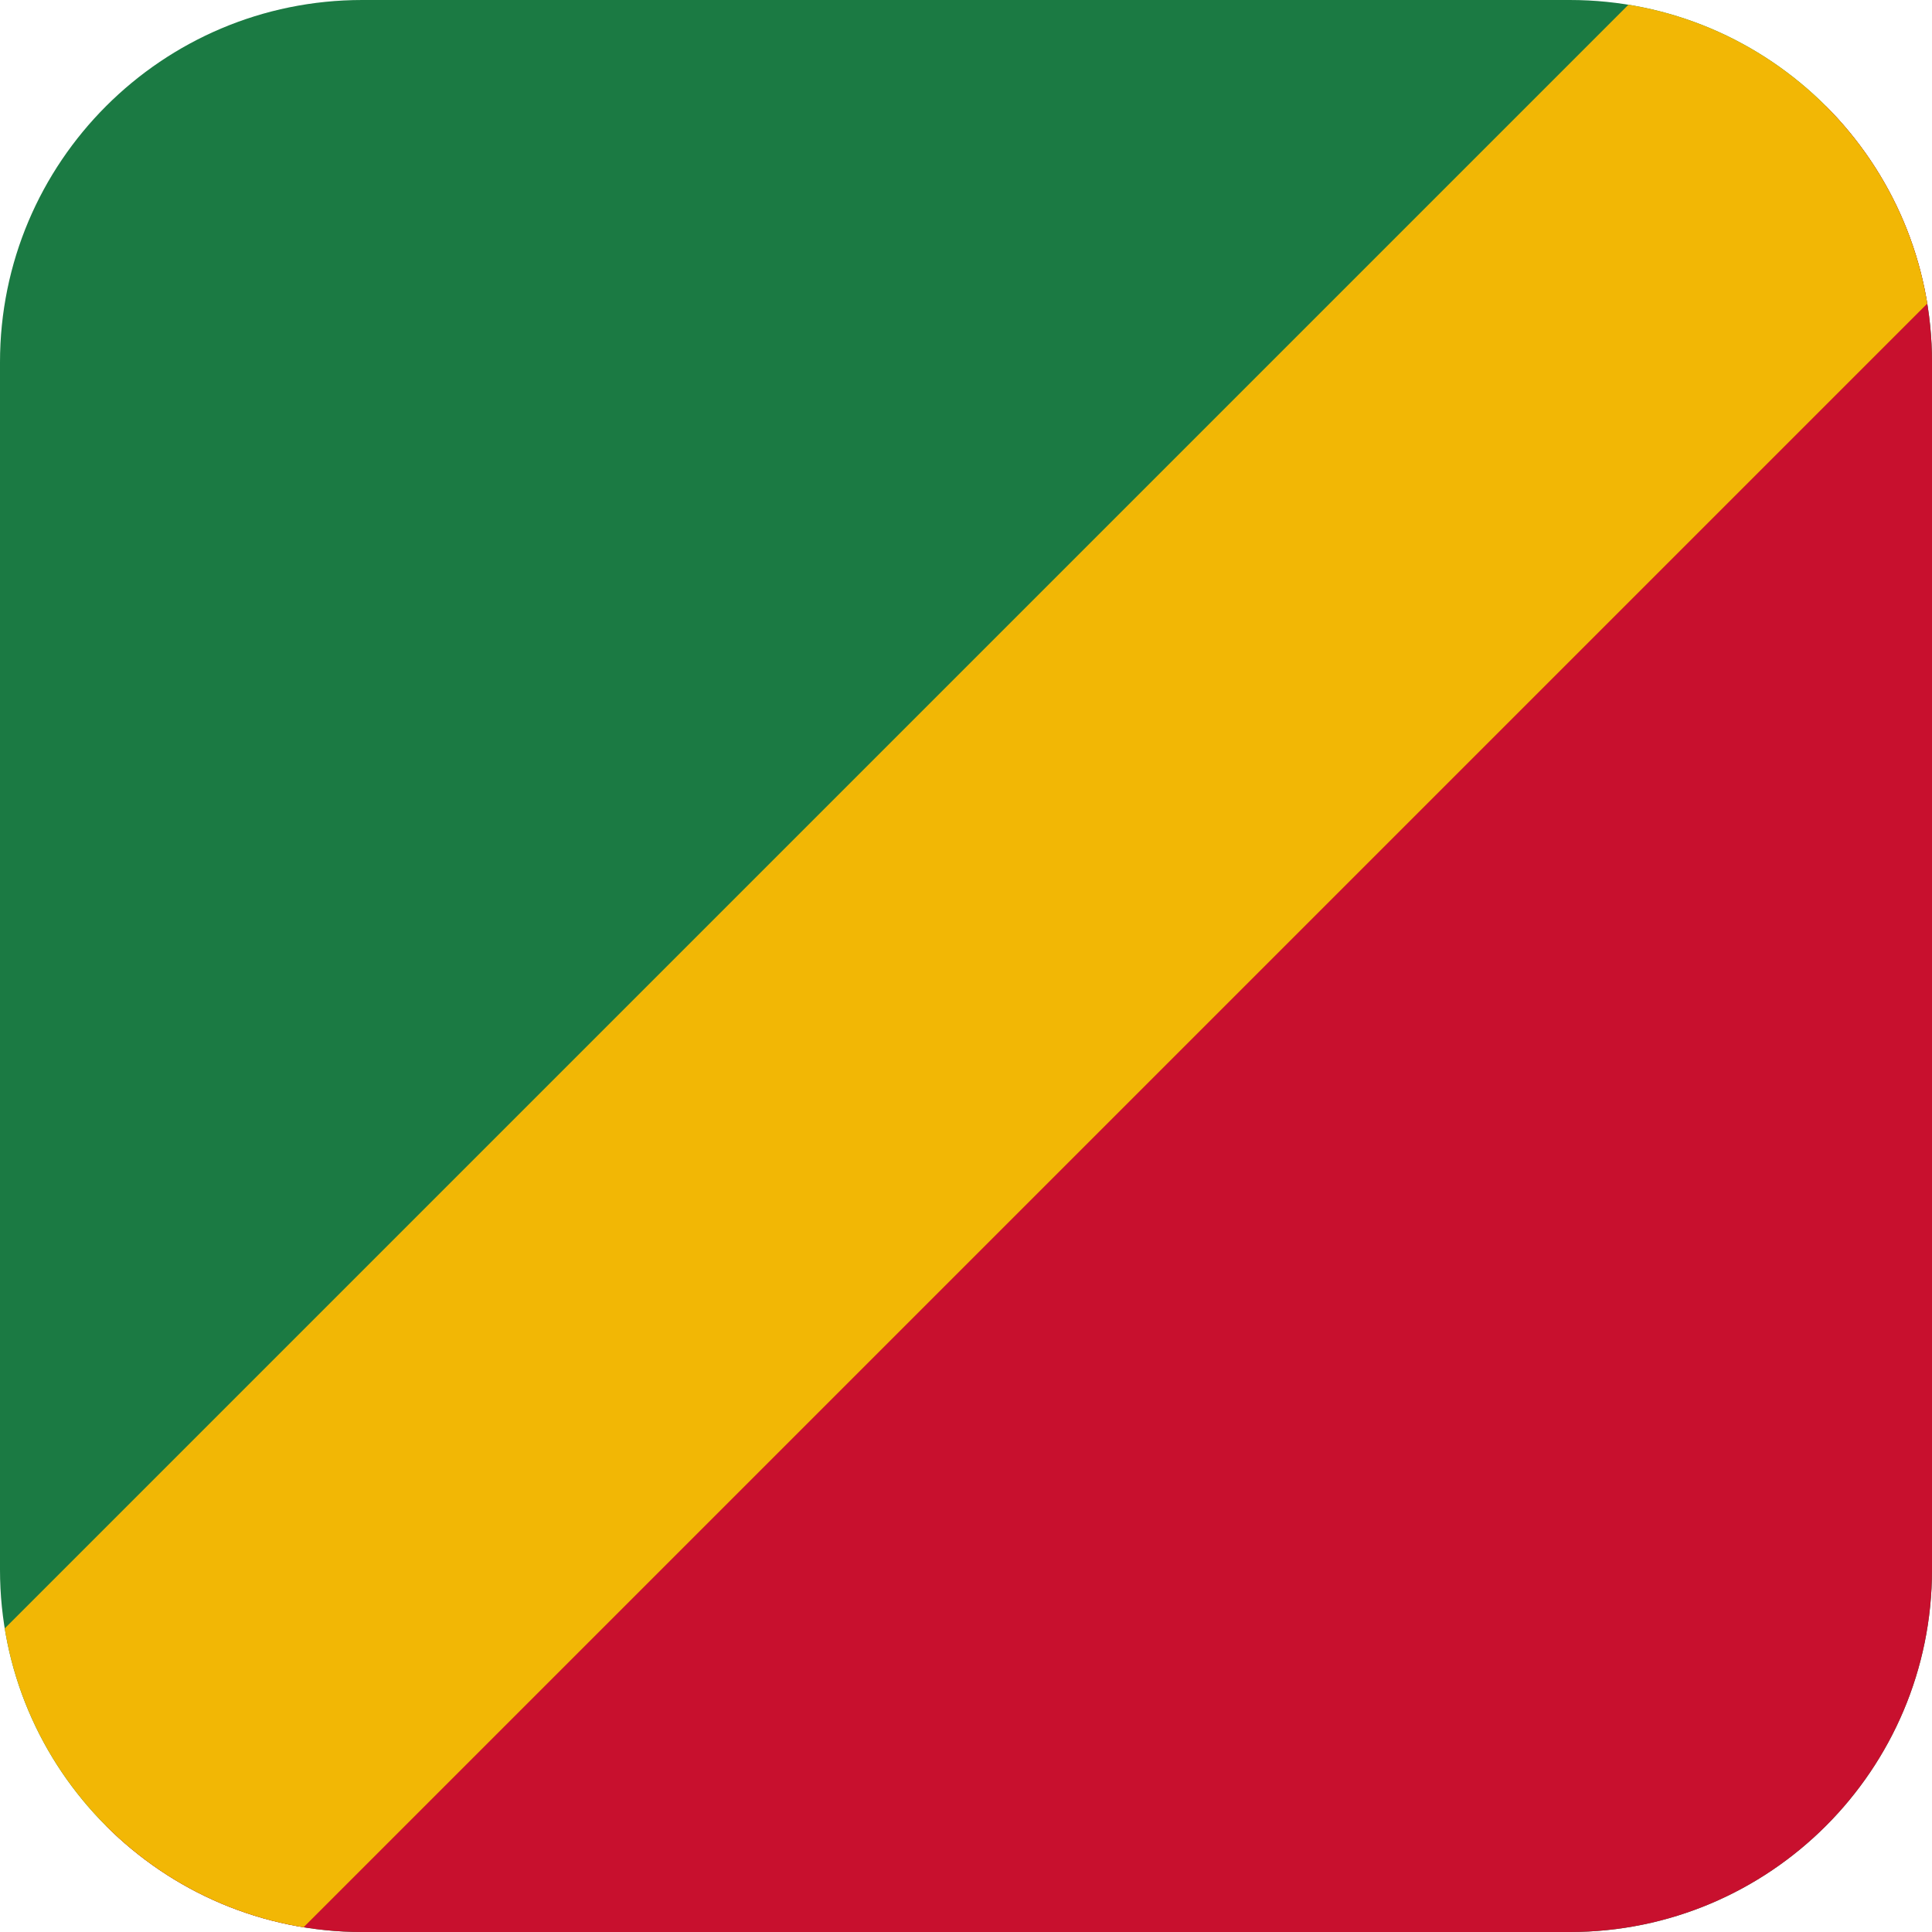
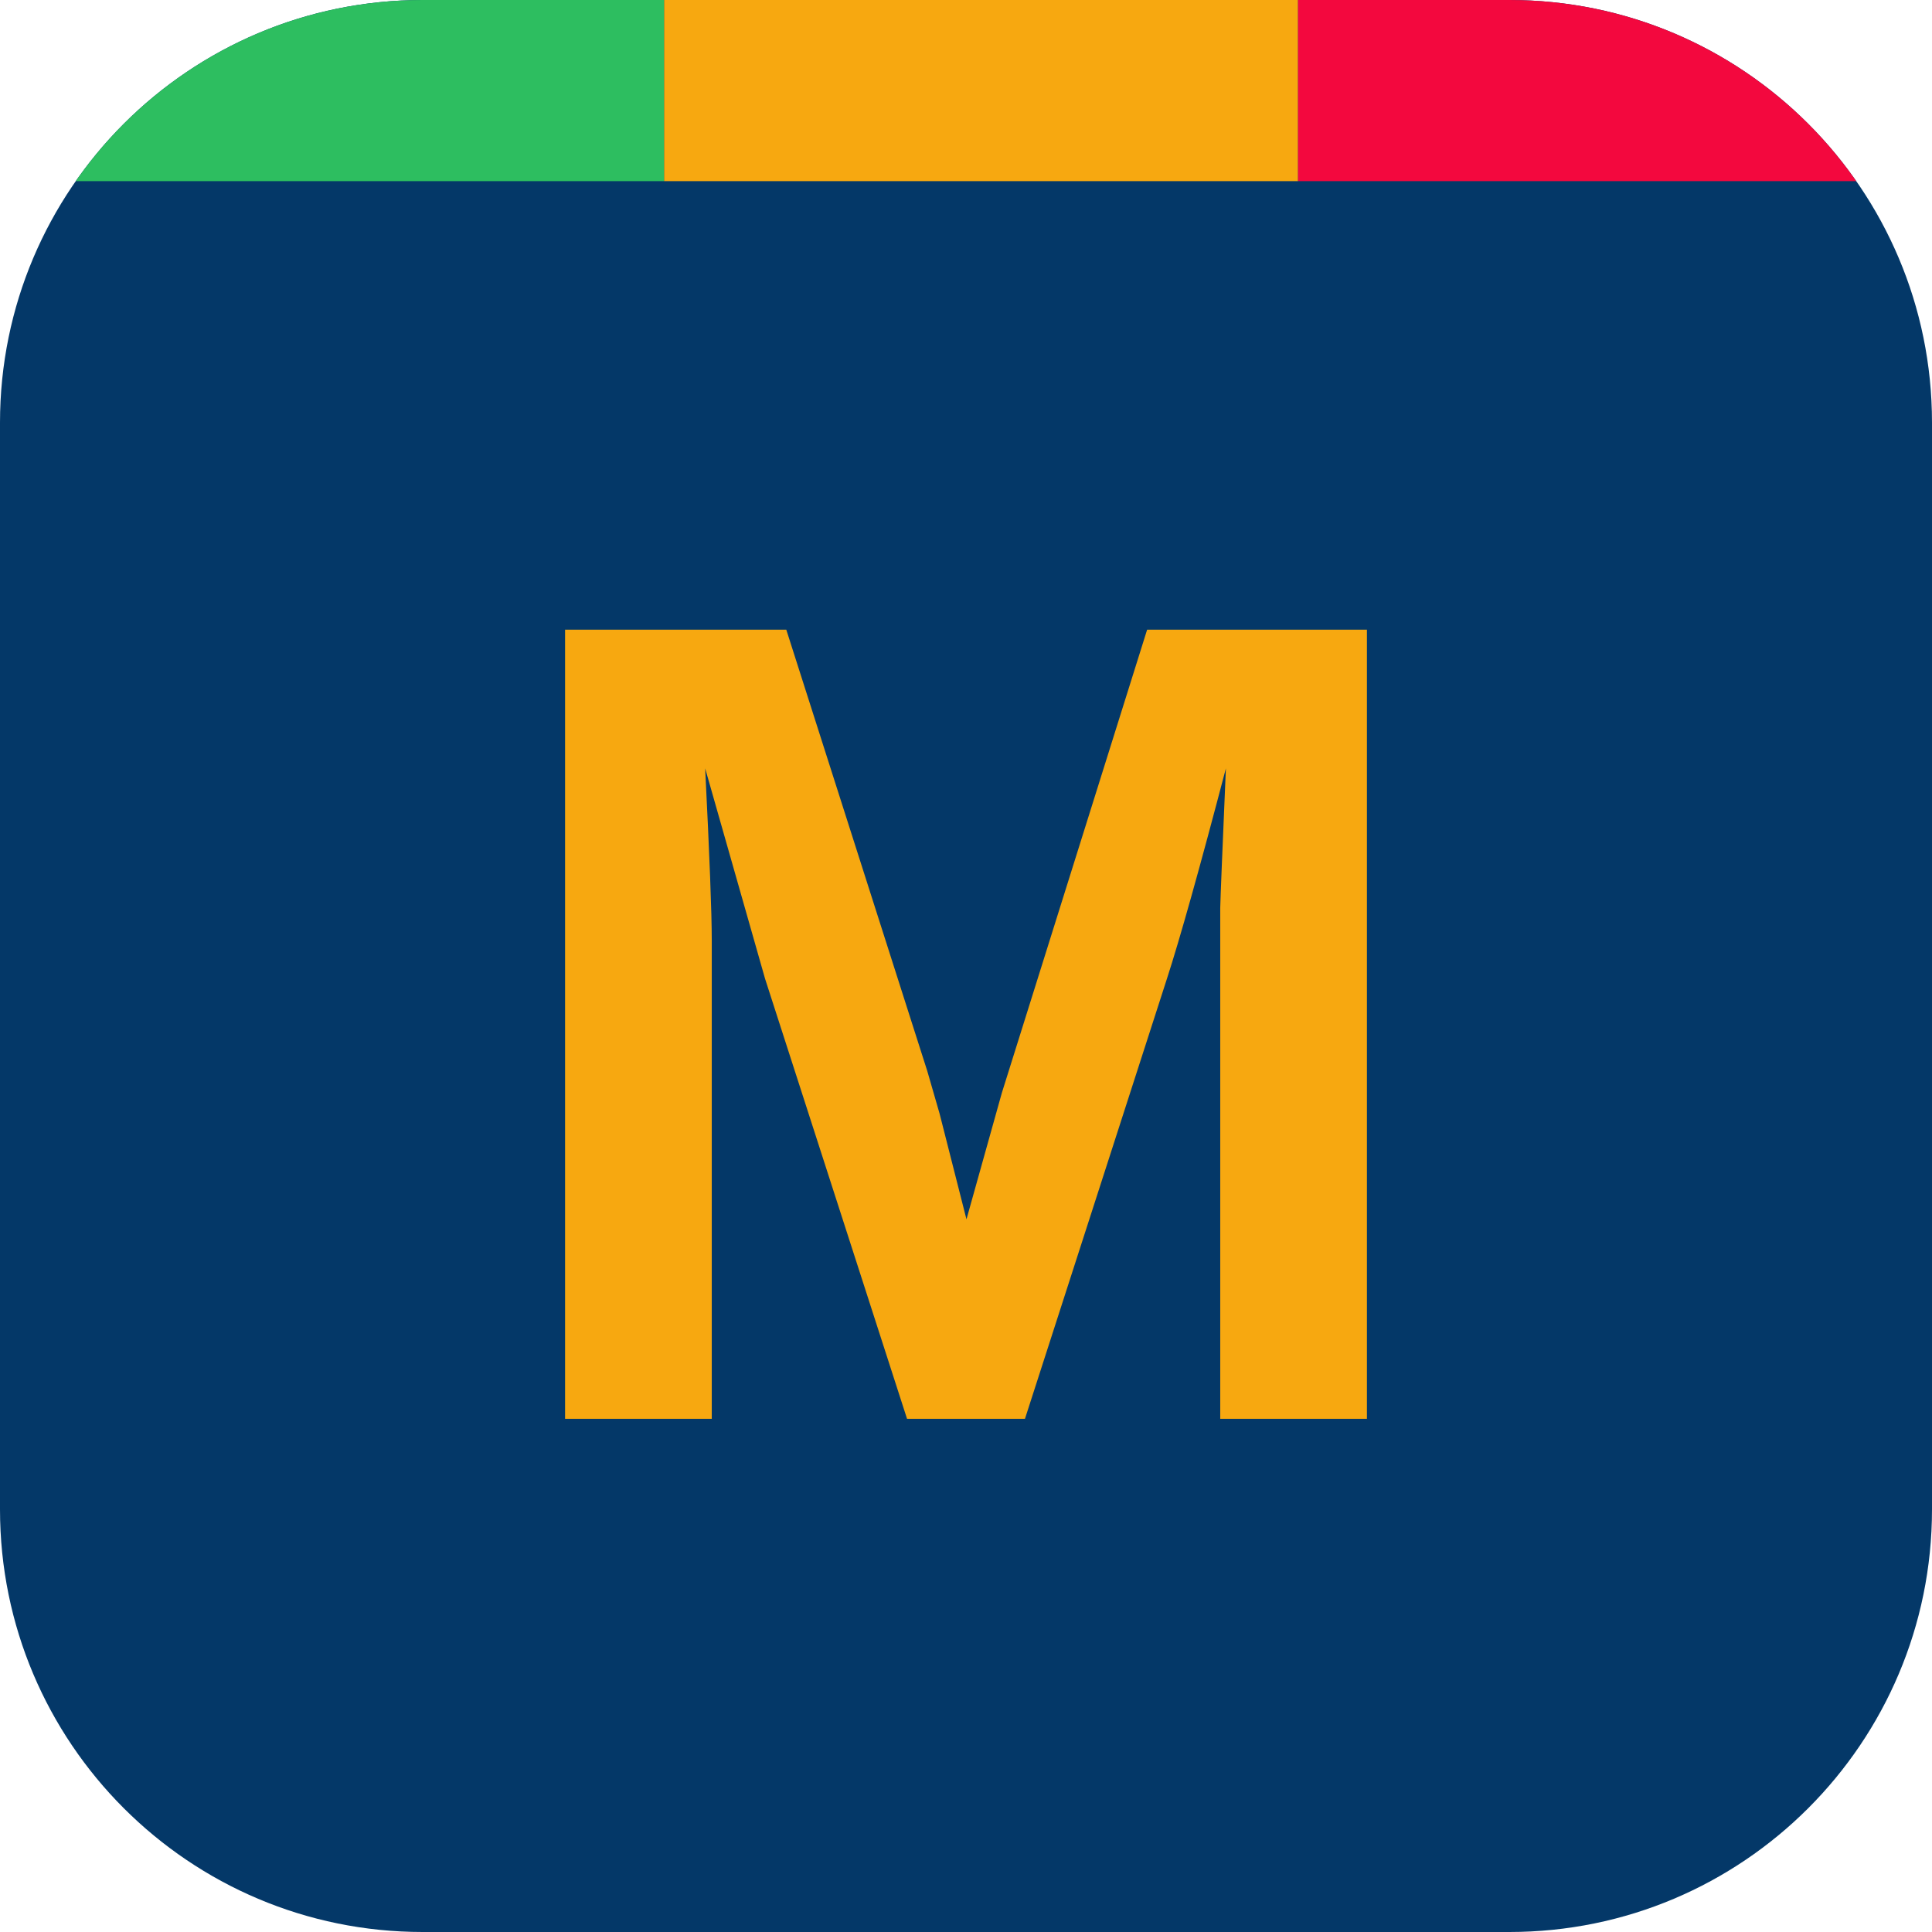
- <svg xmlns="http://www.w3.org/2000/svg" viewBox="0 0 64 64" role="img" aria-label="Bandeira do Rio Grande do Sul">
+ <svg xmlns="http://www.w3.org/2000/svg" viewBox="0 0 64 64">
  <defs>
-     <clipPath id="round">
-       <rect width="64" height="64" rx="12" />
+     <clipPath id="r">
+       <rect width="64" height="64" rx="14" />
    </clipPath>
  </defs>
-   <g clip-path="url(#round)">
-     <rect width="64" height="64" fill="#1b7a43" />
-     <polygon points="64,0 64,64 0,64" fill="#c8102e" />
-     <line x1="-3" y1="67" x2="67" y2="-3" stroke="#f2b705" stroke-width="14" />
+   <g clip-path="url(#r)">
+     <rect width="64" height="64" fill="#043868" />
+     <rect x="0" y="0" width="22" height="6" fill="#2DBE60" />
+     <rect x="22" y="0" width="21" height="6" fill="#F7A810" />
+     <rect x="43" y="0" width="21" height="6" fill="#F3083E" />
+     <text x="32" y="47" text-anchor="middle" font-family="Poppins, Arial, sans-serif" font-size="38" font-weight="800" fill="#F7A810">M</text>
  </g>
</svg>
